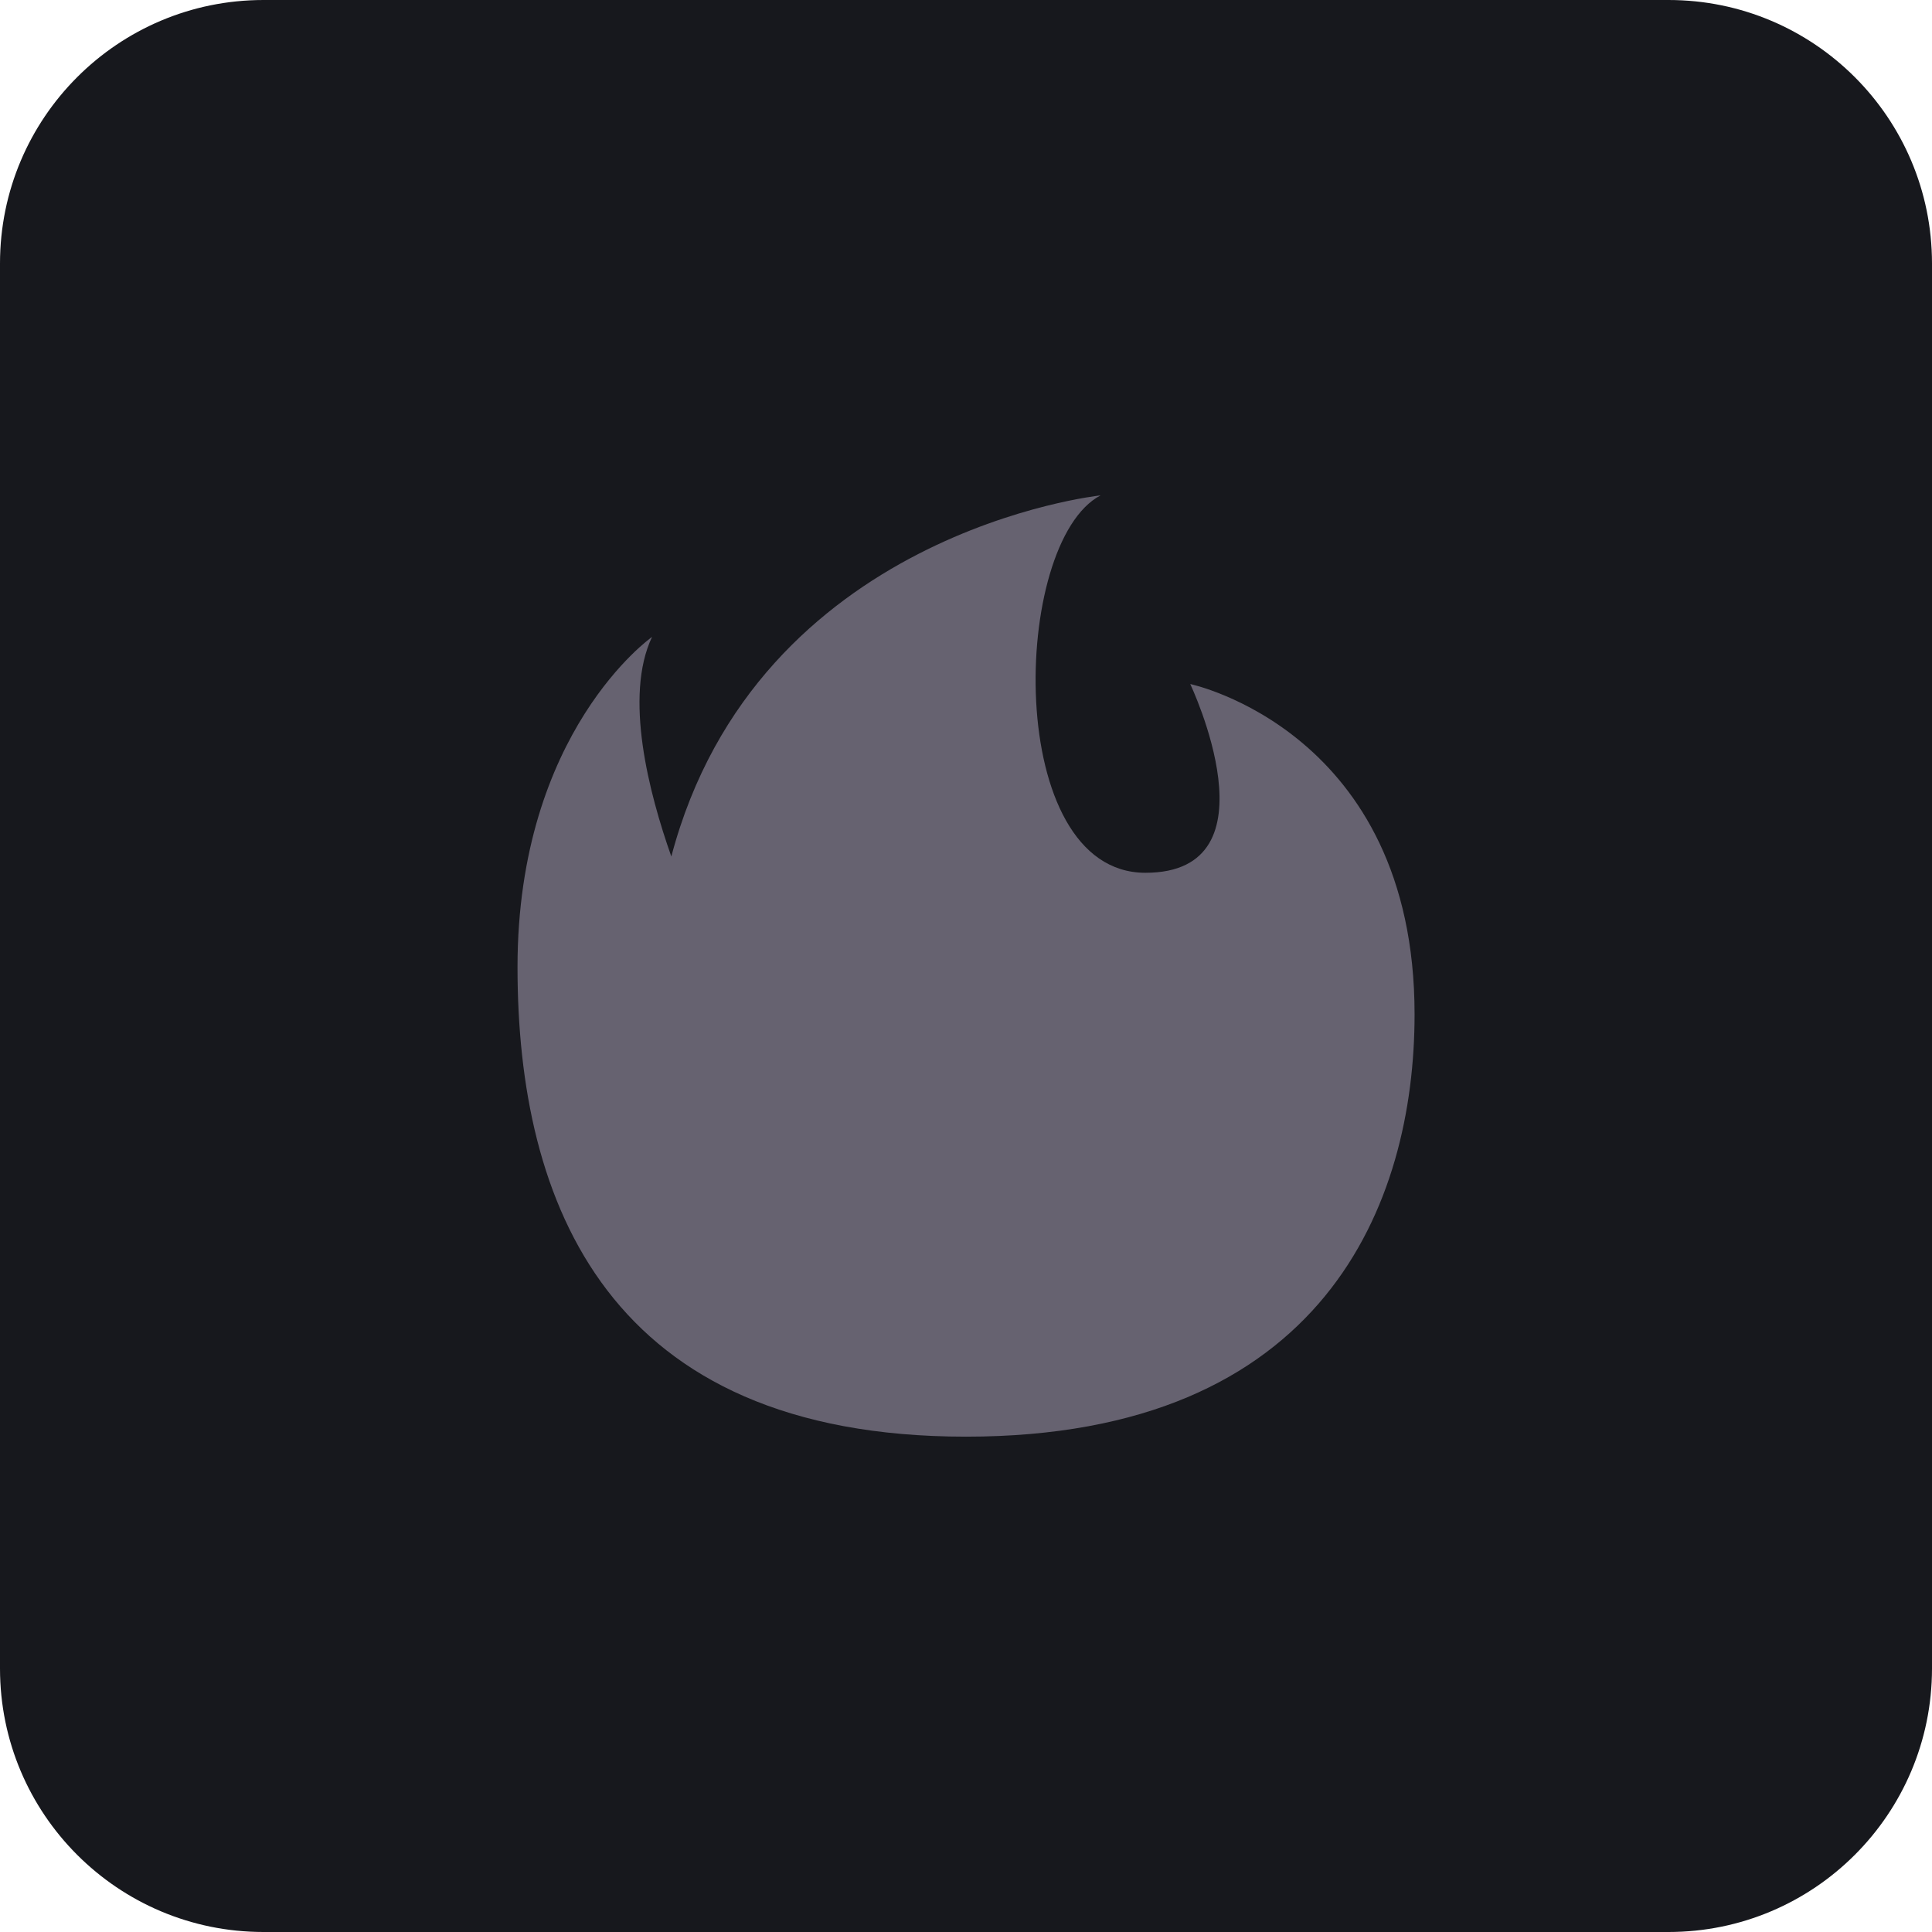
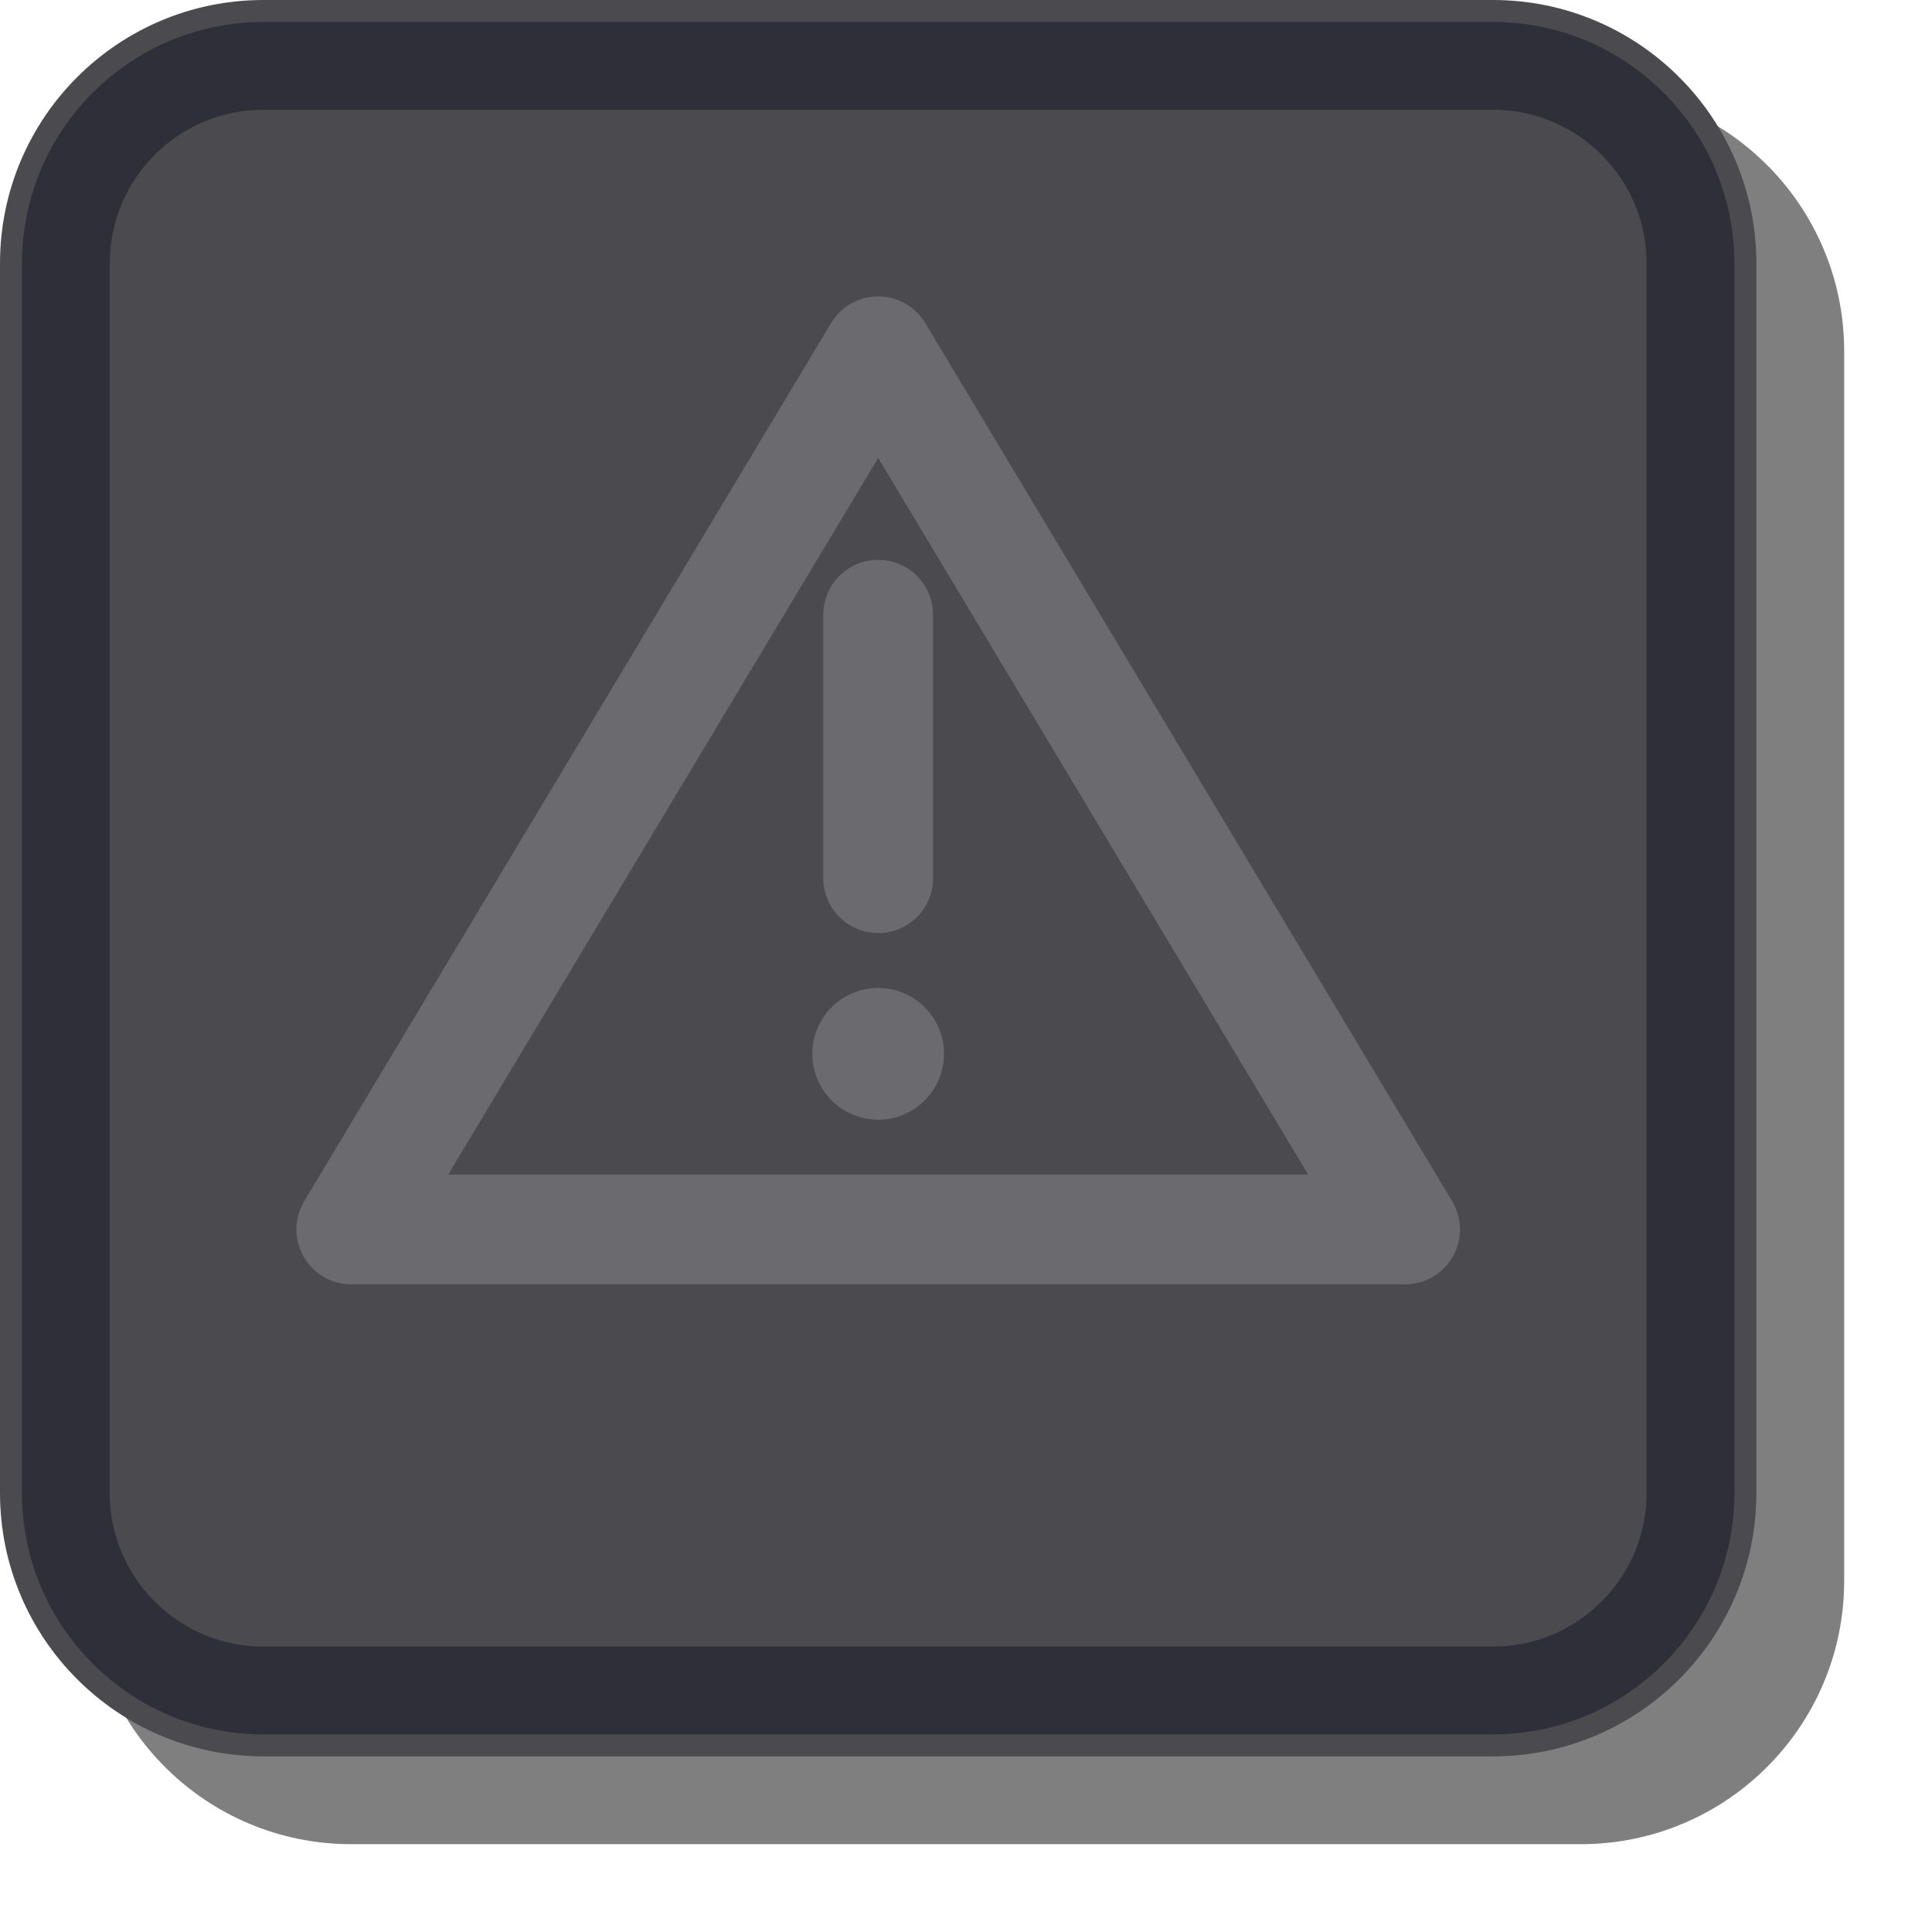
- <svg xmlns="http://www.w3.org/2000/svg" width="44" height="44" viewBox="0 0 44 44" fill="none" version="1.1" id="svg14">
-   <defs id="defs14">
-     <linearGradient id="paint0_linear" x1="15.428" y1="19.737" x2="15.428" y2="25.809" gradientUnits="userSpaceOnUse">
-       <stop stop-color="#6E6E7E" id="stop5" />
-       <stop offset="1" stop-color="#666270" id="stop6" />
-     </linearGradient>
-     <linearGradient id="paint1_linear" x1="17.379" y1="9" x2="17.379" y2="35" gradientUnits="userSpaceOnUse">
-       <stop stop-color="#6E6E7E" id="stop7" />
-       <stop offset="1" stop-color="#666270" id="stop8" />
-     </linearGradient>
-     <linearGradient id="paint2_linear" x1="31.166" y1="21.238" x2="31.166" y2="22.762" gradientUnits="userSpaceOnUse">
-       <stop stop-color="#6E6E7E" id="stop9" />
-       <stop offset="1" stop-color="#666270" id="stop10" />
-     </linearGradient>
-     <linearGradient id="paint3_linear" x1="28.093" y1="28.093" x2="34.186" y2="31.14" gradientUnits="userSpaceOnUse" gradientTransform="matrix(1.292042,0,0,1.292042,-93.91202,-15.79475)">
-       <stop stop-color="#6E6E7E" id="stop11" />
-       <stop offset="1" stop-color="#666270" id="stop12" />
-     </linearGradient>
-     <linearGradient id="paint4_linear" x1="30.8" y1="13.702" x2="31.481" y2="15.064" gradientUnits="userSpaceOnUse">
-       <stop stop-color="#6E6E7E" id="stop13" />
-       <stop offset="1" stop-color="#666270" id="stop14" />
-     </linearGradient>
-     <linearGradient id="paint3_linear-1" x1="28.093" y1="28.093" x2="34.186" y2="31.14" gradientUnits="userSpaceOnUse" gradientTransform="matrix(5.442458,0,0,5.564787,-433.2803,-90.29114)">
-       <stop stop-color="#6E6E7E" id="stop11-8" />
-       <stop offset="1" stop-color="#666270" id="stop12-7" />
-     </linearGradient>
-   </defs>
-   <path d="m 208.894,114.421 c 0,0 4.31,8.146 -2.155,8.146 -6.814,0 -6.464,-14.258 -2.155,-16.29 0,0 -16.495,1.558 -20.622,15.587 -1.077,-2.742 -2.282,-6.907 -0.927,-9.478 0,0 -6.464,4.073 -6.464,14.254 0,10.181 4.31,20.265 21.548,20.265 17.239,0 21.548,-10.086 21.548,-18.23 0,-12.217 -10.774,-14.254 -10.774,-14.254 z" id="path1-6" style="stroke-width:2.092" />
-   <path d="m 41.118,-52.646 c 0,0 3.882,7.355 -1.941,7.355 -6.138,0 -5.824,-12.875 -1.941,-14.709 0,0 -14.86,1.407 -18.577,14.074 -0.971,-2.476 -2.056,-6.236 -0.835,-8.559 0,0 -5.824,3.678 -5.824,12.871 0,9.193 3.882,18.299 19.412,18.299 15.53,0 19.412,-9.107 19.412,-16.461 0,-11.031 -9.706,-12.871 -9.706,-12.871 z" id="path1-2" style="stroke-width:1.887" />
-   <rect width="44" height="44" rx="6" fill="#17181d" id="rect1" x="0" y="0" style="stroke-width:1" />
-   <path d="m 27.107,15.579 c 0,0 2.043,4.298 -1.021,4.298 -3.23,0 -3.064,-7.523 -1.021,-8.595 0,0 -7.82,0.822 -9.776,8.224 -0.511,-1.447 -1.082,-3.644 -0.439,-5.001 0,0 -3.064,2.149 -3.064,7.521 0,5.372 2.043,10.693 10.215,10.693 8.172,0 10.215,-5.322 10.215,-9.619 0,-6.446 -5.107,-7.521 -5.107,-7.521 z" id="path1" style="font-variation-settings:normal;vector-effect:none;fill:url(#paint3_linear-1);fill-opacity:1;stroke-width:0.165;stroke-linecap:butt;stroke-linejoin:miter;stroke-miterlimit:4;stroke-dasharray:none;stroke-dashoffset:0;stroke-opacity:1;-inkscape-stroke:none;stop-color:#000000" />
+ <svg xmlns="http://www.w3.org/2000/svg" width="44" height="44" viewBox="0 0 44 44" fill="none">
+   <rect x="2" y="2" width="40" height="40" rx="6" fill="#000000" opacity="0.5" />
+   <rect width="40" height="40" rx="6" fill="#4A4A4F" />
+   <rect x="1.5" y="1.5" width="37" height="37" rx="4.5" stroke="#2F2F3A" stroke-width="2" fill="none" />
+   <path d="M20 8L32 28H8L20 8Z" fill="none" stroke="#6A6A6F" stroke-width="2.5" stroke-linejoin="round" />
+   <line x1="20" y1="14" x2="20" y2="20" stroke="#6A6A6F" stroke-width="2.5" stroke-linecap="round" />
+   <circle cx="20" cy="24" r="1.5" fill="#6A6A6F" />
</svg>
